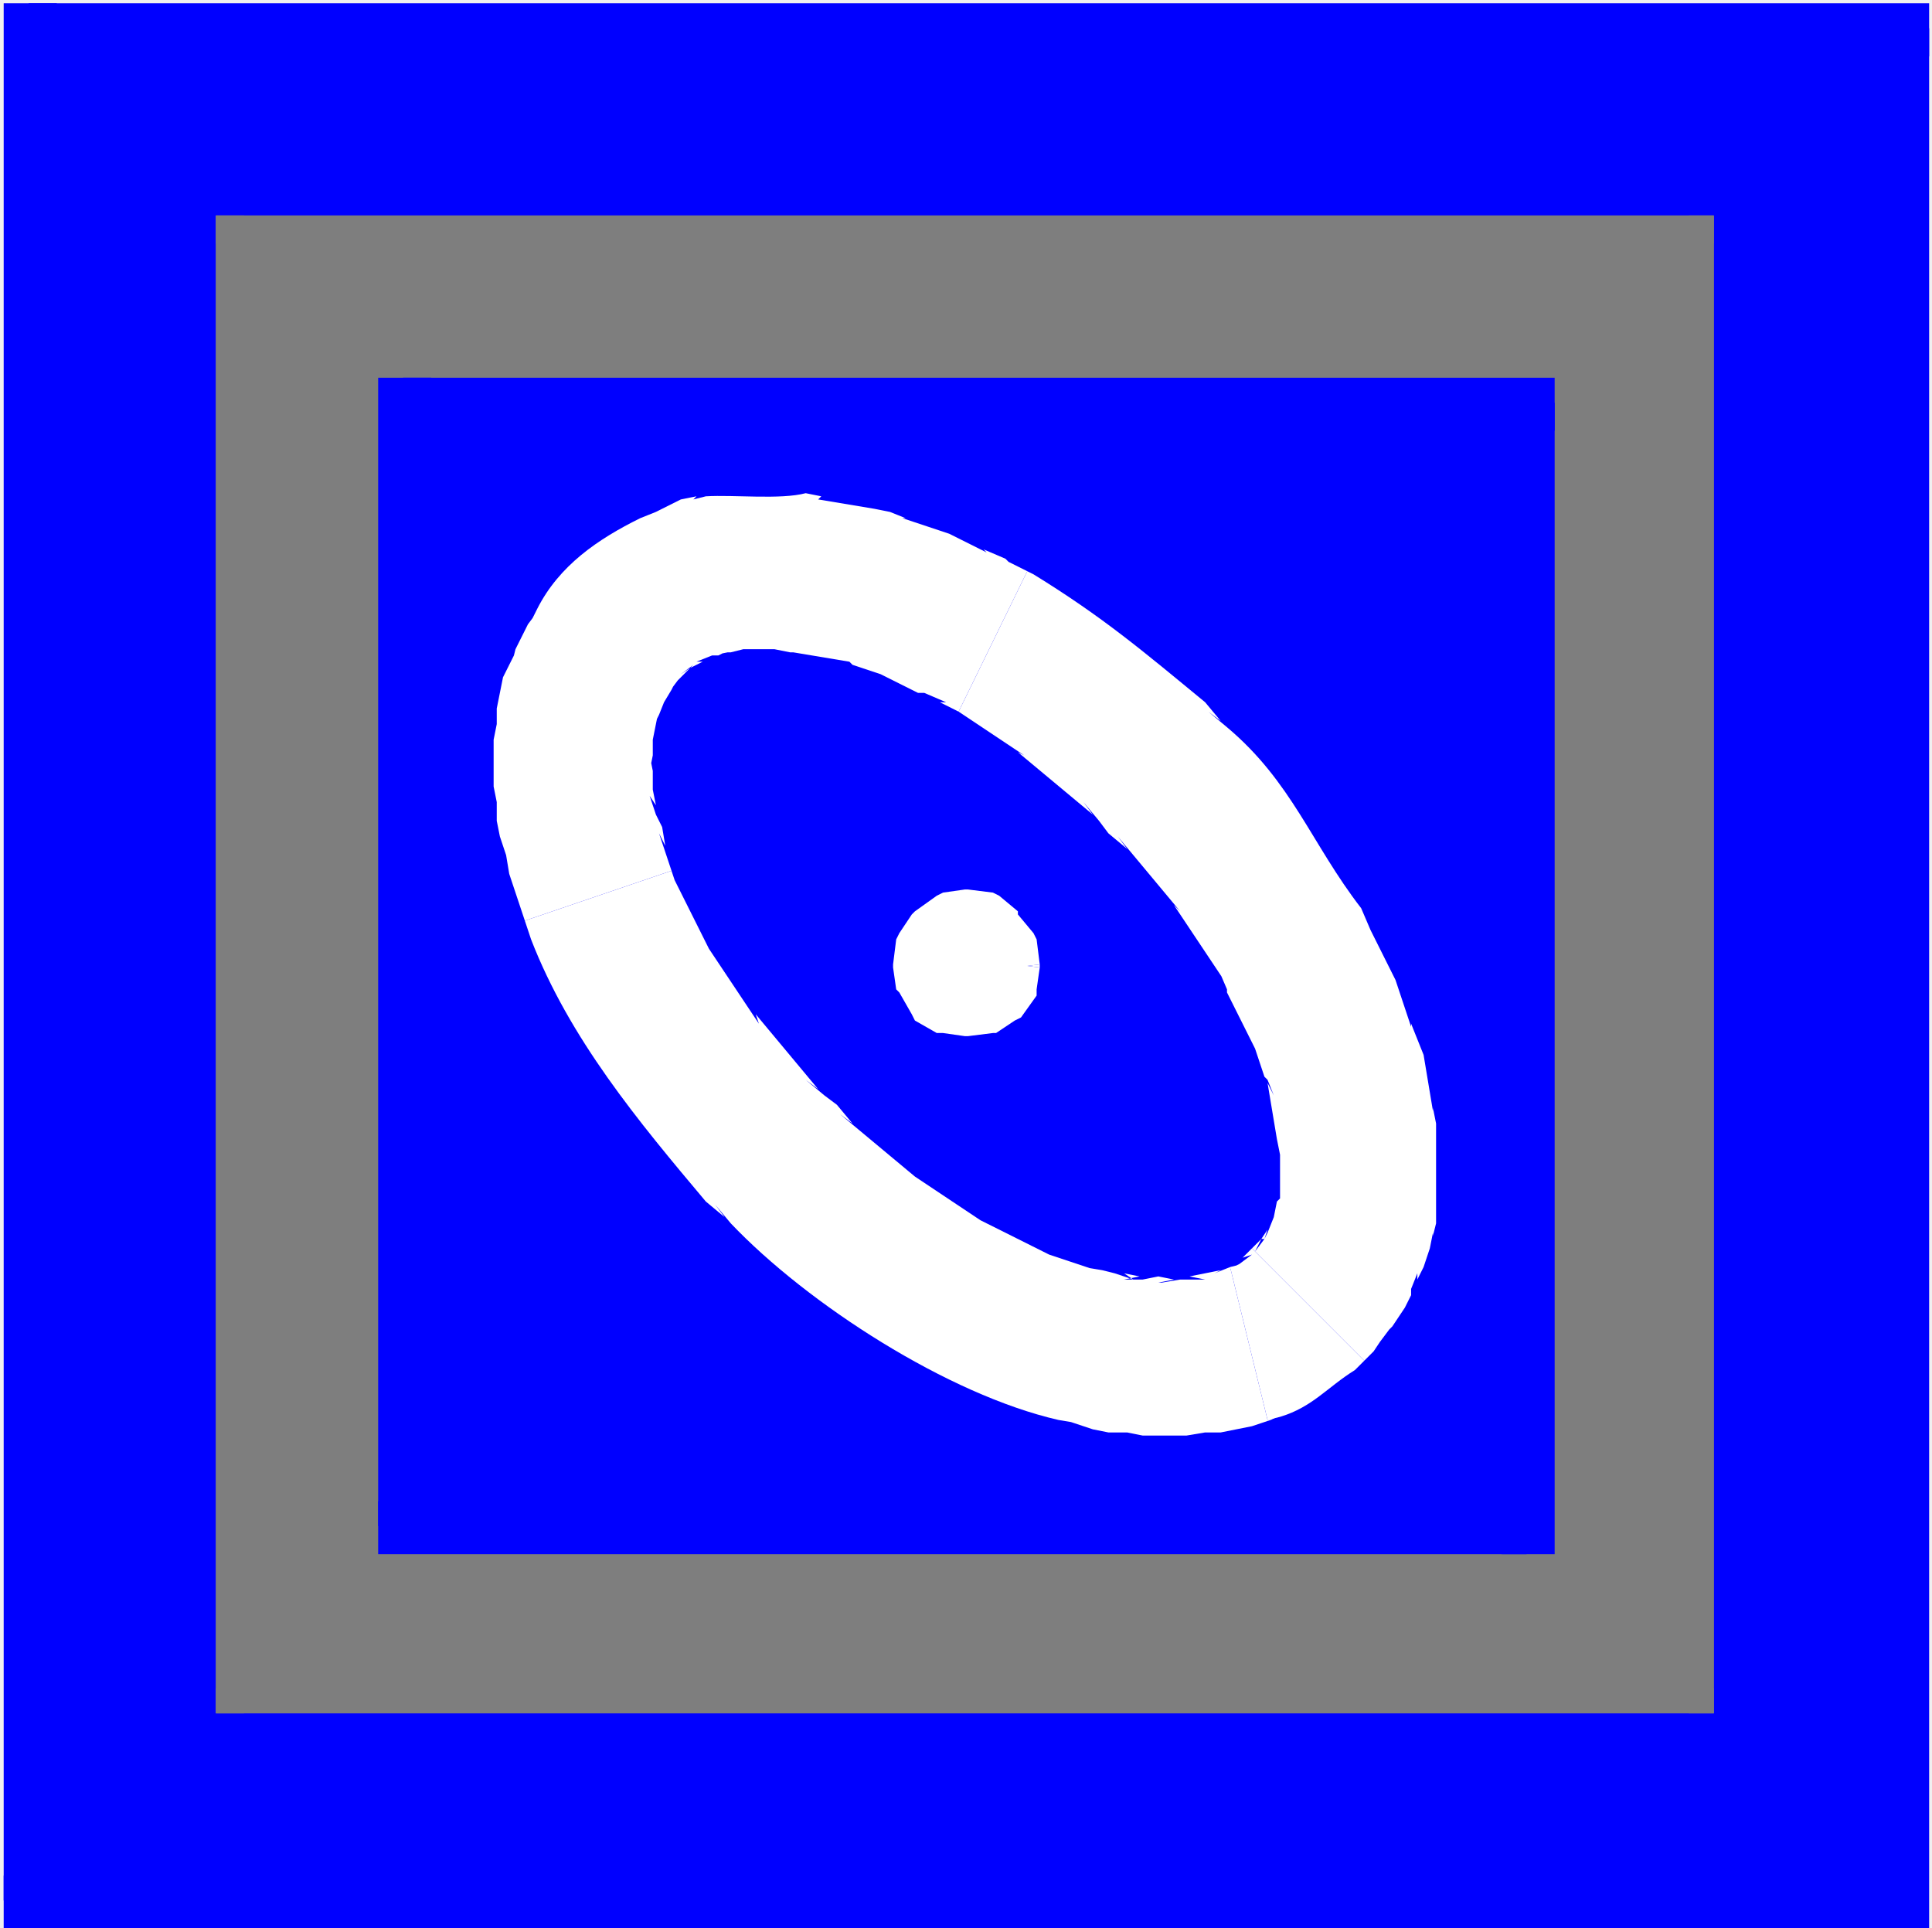
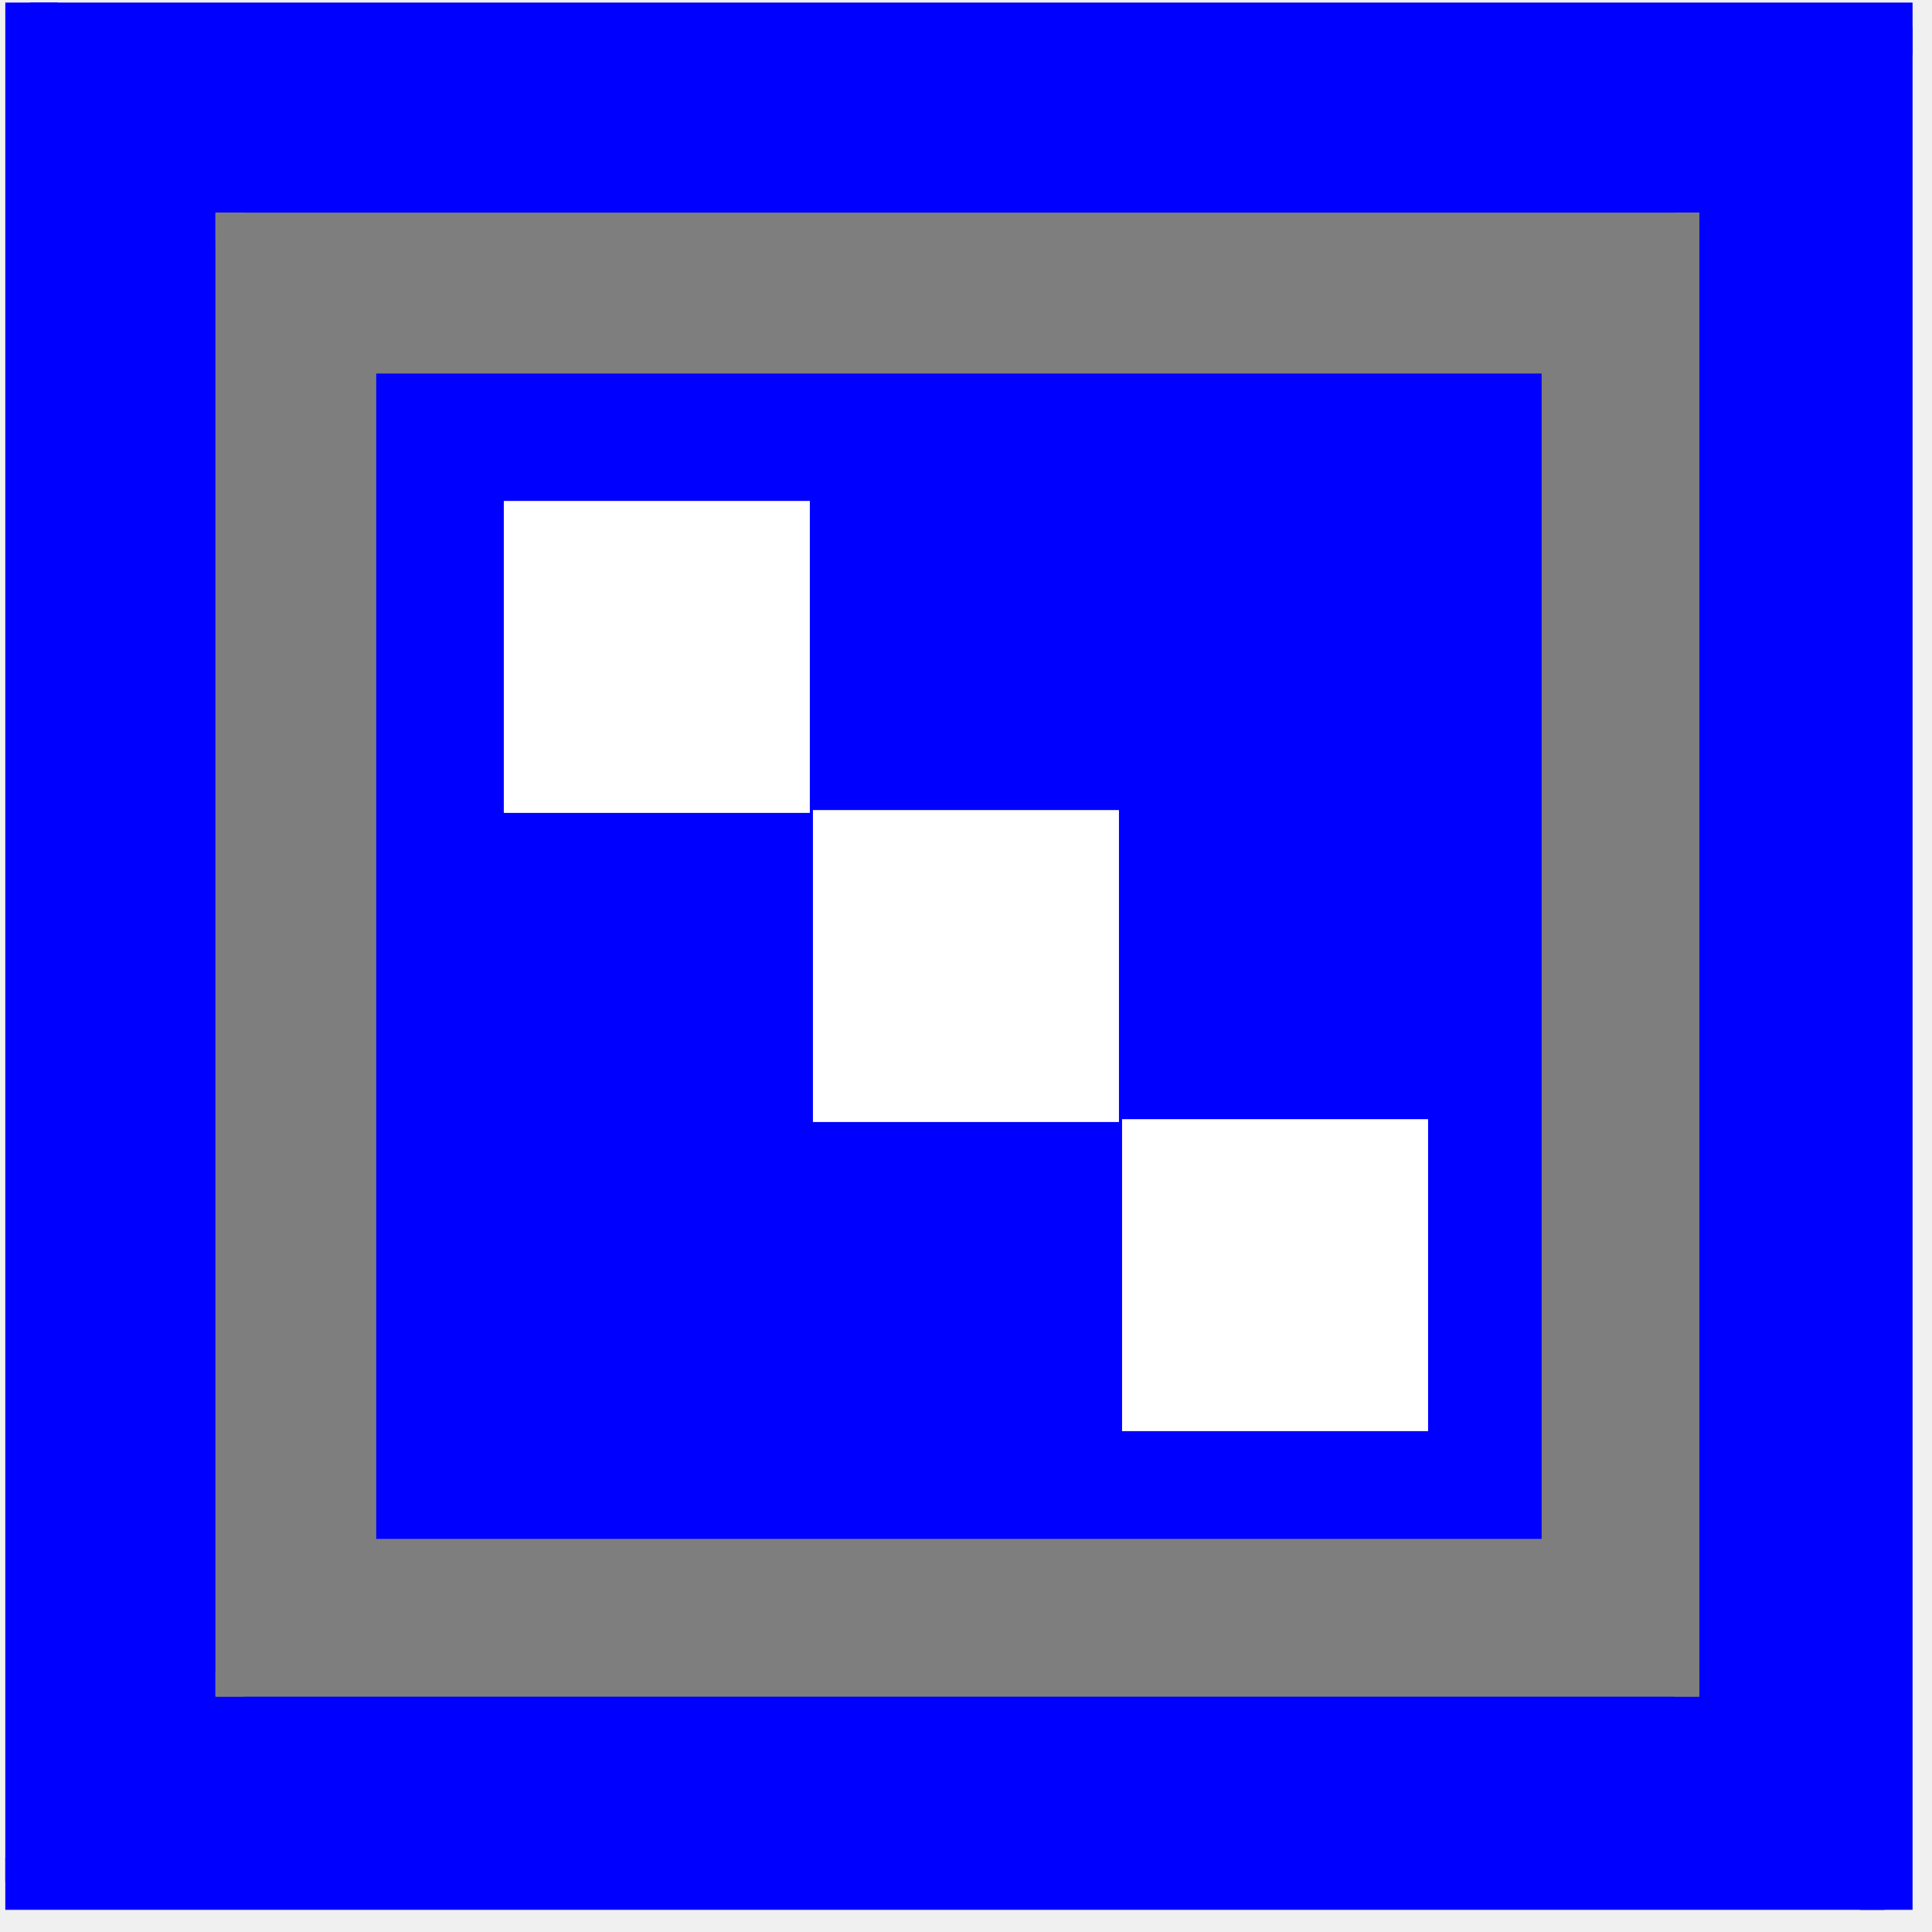
- <svg xmlns="http://www.w3.org/2000/svg" viewBox="0 0 49.528 49.419" height="49.419" width="49.528" xml:space="preserve" id="svg2" version="1.1">
-   <defs id="defs6">
-     <clipPath id="clipPath14" clipPathUnits="userSpaceOnUse">
-       <path id="path12" d="M 0,0 H 612 V 792 H 0 Z" />
-     </clipPath>
-     <clipPath id="clipPath100" clipPathUnits="userSpaceOnUse">
-       <path style="clip-rule:evenodd" id="path98" d="M 69.96,684 H 108 V 646.02 H 69.96 Z" />
-     </clipPath>
-     <clipPath id="clipPath108" clipPathUnits="userSpaceOnUse">
-       <path id="path106" d="M 0,792.03 H 612 V 0.03 H 0 Z" />
-     </clipPath>
-     <clipPath id="clipPath130" clipPathUnits="userSpaceOnUse">
-       <path style="clip-rule:evenodd" id="path128" d="m 504,684 h 38.04 V 646.02 H 504 Z" />
-     </clipPath>
-     <clipPath id="clipPath138" clipPathUnits="userSpaceOnUse">
-       <path id="path136" d="M 0,792.03 H 612 V 0.03 H 0 Z" />
-     </clipPath>
-     <clipPath id="clipPath156" clipPathUnits="userSpaceOnUse">
-       <path style="clip-rule:evenodd" id="path154" d="m 508.56,679.44 h 28.8 v -28.8 h -28.8 z" />
-     </clipPath>
-     <clipPath id="clipPath164" clipPathUnits="userSpaceOnUse">
-       <path style="clip-rule:evenodd" id="path162" d="m 504,684 h 38.04 V 646.02 H 504 Z" />
-     </clipPath>
-     <clipPath id="clipPath172" clipPathUnits="userSpaceOnUse">
-       <path id="path170" d="M 0,792.03 H 612 V 0.03 H 0 Z" />
-     </clipPath>
-     <clipPath id="clipPath190" clipPathUnits="userSpaceOnUse">
-       <path style="clip-rule:evenodd" id="path188" d="m 504,684 h 38.04 V 646.02 H 504 Z" />
-     </clipPath>
-     <clipPath id="clipPath198" clipPathUnits="userSpaceOnUse">
-       <path id="path196" d="M 0,792.03 H 612 V 0.03 H 0 Z" />
-     </clipPath>
-     <clipPath id="clipPath312" clipPathUnits="userSpaceOnUse">
-       <path style="clip-rule:evenodd" id="path310" d="M 69.96,473.94 H 108 V 435.96 H 69.96 Z" />
-     </clipPath>
-     <clipPath id="clipPath320" clipPathUnits="userSpaceOnUse">
-       <path id="path318" d="M 0,792.03 H 612 V 0.03 H 0 Z" />
-     </clipPath>
-     <clipPath id="clipPath342" clipPathUnits="userSpaceOnUse">
-       <path style="clip-rule:evenodd" id="path340" d="m 504,473.94 h 38.04 V 435.96 H 504 Z" />
-     </clipPath>
-     <clipPath id="clipPath350" clipPathUnits="userSpaceOnUse">
-       <path id="path348" d="M 0,792.03 H 612 V 0.03 H 0 Z" />
-     </clipPath>
-     <clipPath id="clipPath368" clipPathUnits="userSpaceOnUse">
-       <path style="clip-rule:evenodd" id="path366" d="m 508.56,469.38 h 28.8 v -28.8 h -28.8 z" />
-     </clipPath>
-     <clipPath id="clipPath376" clipPathUnits="userSpaceOnUse">
-       <path style="clip-rule:evenodd" id="path374" d="m 504,473.94 h 38.04 V 435.96 H 504 Z" />
-     </clipPath>
-     <clipPath id="clipPath384" clipPathUnits="userSpaceOnUse">
-       <path id="path382" d="M 0,792.03 H 612 V 0.03 H 0 Z" />
-     </clipPath>
-     <clipPath id="clipPath402" clipPathUnits="userSpaceOnUse">
-       <path style="clip-rule:evenodd" id="path400" d="m 504,473.94 h 38.04 V 435.96 H 504 Z" />
-     </clipPath>
-     <clipPath id="clipPath410" clipPathUnits="userSpaceOnUse">
-       <path id="path408" d="M 0,792.03 H 612 V 0.03 H 0 Z" />
-     </clipPath>
-   </defs>
-   <g clip-path="url(#clipPath14)" transform="matrix(1.333333,0,0,-1.333333,-672.5453,631.364)" id="g10">
-     <path id="path16" style="fill:#ffffff;fill-opacity:1;fill-rule:nonzero;stroke:none" d="m 72,711 h 468 v 9 H 72 Z" />
-     <path id="path18" style="fill:#ffffff;fill-opacity:1;fill-rule:nonzero;stroke:none" d="m 72,126 h 468 v 9 H 72 Z" />
-     <text id="text22" style="font-style:italic;font-variant:normal;font-weight:bold;font-stretch:normal;font-size:9px;font-family:'NewCenturySchlbk LT';-inkscape-font-specification:NewCenturySchlbkLT-BoldItalic;writing-mode:lr-tb;fill:#0000ff;fill-opacity:1;fill-rule:nonzero;stroke:none" transform="matrix(1,0,0,-1,301.74,129.0001)">
-       <tspan id="tspan20" y="0" x="0 3.48">iv</tspan>
-     </text>
-     <text id="text26" style="font-variant:normal;font-weight:bold;font-stretch:normal;font-size:15.96px;font-family:'Times LT Std';-inkscape-font-specification:TimesLTStd-Bold;writing-mode:lr-tb;fill:#0000ff;fill-opacity:1;fill-rule:nonzero;stroke:none" transform="matrix(1,0,0,-1,203.34,673.32)">
-       <tspan id="tspan24" y="0" x="0 8.888 17.776 26.664 33.765 40.866 48.86 53.311 59.534 66.635 75.523 79.543 91.974 99.075 107.963 116.851 121.302 129.297 138.185 142.205 152.865 159.965 167.96 175.06 183.949 188.4 197.288">Supervised Hebbian Learning</tspan>
-     </text>
-     <text id="text54" style="font-variant:normal;font-weight:normal;font-stretch:normal;font-size:9.96px;font-family:'Helvetica LT';-inkscape-font-specification:HelveticaLT;writing-mode:lr-tb;fill:#000000;fill-opacity:1;fill-rule:nonzero;stroke:none" transform="matrix(1,0,0,-1,171,648.36)">
-       <tspan id="tspan28" y="0" x="0 7.757 13.303 15.522 21.067 26.055 28.832 31.051 36.091 41.637 46.625 253.805 259.35 262.675">Objectives 7-1</tspan>
-       <tspan id="tspan30" y="12.002" x="0 6.113 11.633 17.199 22.765 26.064 31.072 33.892 39.412 44.991 50.511 53.331 60.002 65.01 70.576 78.9 84.42 86.64 92.206 97.214 253.814 259.379 262.679">Theory and Examples 7-2</tspan>
-       <tspan id="tspan32" y="24.004" x="36.005 41.578 43.738 49.311 54.884 60.403 63.755 66.515 73.193 78.208 83.223 88.743 93.757 96.003 101.523 104.343 109.863 113.222 253.801 259.373 262.673">Linear Associator 7-3</tspan>
-       <tspan id="tspan34" y="36.005" x="36.005 42.124 47.644 53.214 55.974 63.198 68.769 74.339 79.859 82.679 89.903 95.474 97.718 103.237 253.841 259.411 262.711">The Hebb Rule 7-4</tspan>
-       <tspan id="tspan36" y="48.007" x="72.011 78.681 84.246 87.545 90.305 95.87 99.214 107.493 113.058 118.623 123.629 129.149 131.969 138.639 144.159 149.724 151.962 156.969 161.975 164.214 169.22 253.821 259.385 262.685">Performance Analysis 7-5</tspan>
-       <tspan id="tspan38" y="60.009" x="36.005 42.675 47.681 53.244 58.808 64.328 69.891 72.128 77.648 82.688 88.208 91.568 96.574 102.138 104.898 112.115 117.678 119.915 125.435 253.831 259.394 262.694">Pseudoinverse Rule 7-7</tspan>
-       <tspan id="tspan40" y="72.011" x="36.005 42.68 48.248 53.768 56.01 58.252 63.263 68.832 71.591 73.833 79.402 84.971 253.87 259.439 262.739 268.307">Application 7-10</tspan>
-       <tspan id="tspan42" y="84.013" x="36.005 42.684 48.256 51.556 53.776 59.349 62.109 64.355 69.927 75.447 80.487 83.247 88.767 91.586 94.346 101.572 107.145 112.717 118.237 120.483 126.056 131.576 134.395 139.915 145.488 151.06 154.36 159.933 162.179 167.699 173.278 253.86 259.433 262.733 268.305">Variations of Hebbian Learning 7-12</tspan>
-       <tspan id="tspan44" y="96.014" x="0.01 6.669 12.223 20.536 28.848 34.402 37.734 42.774 45.534 51.088 53.873 56.633 63.84 69.393 74.389 79.943 82.17 84.955 89.951 253.811 259.364 264.918 268.251">Summary of Results 17-4</tspan>
-       <tspan id="tspan46" y="108.016" x="0.01 6.689 12.263 14.51 19.526 25.045 30.625 33.385 40.064 43.364 48.937 54.457 56.704 62.278 70.61 75.626 253.89 259.464 262.764 268.337">Solved Problems 7-16</tspan>
-       <tspan id="tspan48" y="120.018" x="0.01 6.685 12.255 14.498 16.741 22.261 27.83 33.35 38.92 253.84 259.409 262.709 268.279">Epilogue 7-29</tspan>
-       <tspan id="tspan50" y="132.02" x="0.01 6.133 11.653 15.008 17.768 23.343 28.863 32.218 34.978 42.206 47.782 53.358 58.878 61.127 66.702 72.222 253.841 259.416 262.716 268.292">Further Reading 7-30</tspan>
-       <tspan id="tspan52" y="144.022" x="0.01 6.68 11.687 17.252 20.551 25.558 27.796 32.803 38.368 43.375 253.855 259.419 262.719 268.284">Exercises 7-31</tspan>
-     </text>
-     <text id="text58" style="font-variant:normal;font-weight:bold;font-stretch:normal;font-size:15.96px;font-family:'Times LT Std';-inkscape-font-specification:TimesLTStd-Bold;writing-mode:lr-tb;fill:#0000ff;fill-opacity:1;fill-rule:nonzero;stroke:none" transform="matrix(1,0,0,-1,156.78,450.36)">
-       <tspan id="tspan56" y="0" x="0 9.772 16.879 23.986 29.322 37.322 44.429 57.745 65.746 74.64 81.747 88.854 92.844 101.739 110.633 117.74 123.076 131.076 138.183 145.29 151.519 155.509 163.51 172.405 181.299 185.289 197.727 206.621 211.957 216.414 229.73 238.624 251.94 255.93 265.702 273.703 278.16 287.055 292.39">Performance Surfaces and Optimum Points</tspan>
-     </text>
-     <text id="text92" style="font-variant:normal;font-weight:normal;font-stretch:normal;font-size:9.96px;font-family:'Helvetica LT';-inkscape-font-specification:HelveticaLT;writing-mode:lr-tb;fill:#000000;fill-opacity:1;fill-rule:nonzero;stroke:none" transform="matrix(1,0,0,-1,171,425.34)">
-       <tspan id="tspan60" y="0" x="0 7.757 13.303 15.522 21.067 26.055 28.832 31.051 36.091 41.637 46.625 253.805 259.35 262.675">Objectives 8-1</tspan>
-       <tspan id="tspan62" y="12.002" x="0 6.113 11.633 17.199 22.765 26.064 31.072 33.892 39.412 44.991 50.511 53.331 60.002 65.01 70.576 78.9 84.42 86.64 92.206 97.214 253.814 259.379 262.679">Theory and Examples 8-2</tspan>
-       <tspan id="tspan64" y="24.004" x="36.005 42.123 47.643 52.655 54.898 60.417 63.777 66.537 73.212 78.782 82.081 84.301 89.871 94.883 253.821 259.39 262.69">Taylor Series 8-2</tspan>
-       <tspan id="tspan66" y="36.005" x="72.001 78.655 84.204 89.195 91.975 97.523 100.851 103.671 110.873 116.421 121.412 126.961 253.801 259.349 262.677">Vector Case 8-4</tspan>
-       <tspan id="tspan68" y="48.007" x="36.005 43.205 45.426 48.751 54.298 59.338 62.116 64.336 69.882 75.429 80.976 83.196 85.956 93.156 98.703 102.028 104.248 109.288 114.808 117.586 119.806 124.795 130.342 135.381 253.761 259.308 262.633">Directional Derivatives 8-5</tspan>
-       <tspan id="tspan70" y="60.009" x="36.005 44.339 46.587 52.107 54.327 62.66 68.235 253.815 259.389 262.689">Minima 8-7</tspan>
-       <tspan id="tspan72" y="72.011" x="36.005 43.21 48.762 53.756 59.308 64.302 69.296 74.847 78.178 83.218 85.978 93.183 98.734 104.286 109.838 112.063 114.846 117.071 122.623 128.174 133.168 135.928 138.711 144.263 147.593 150.353 158.116 163.668 166.451 168.676 176.986 182.538 184.763 186.988 189.771 194.765 253.751 259.303 262.633">Necessary Conditions for Optimality 8-9</tspan>
-       <tspan id="tspan74" y="84.013" x="72.011 78.134 80.383 83.683 88.663 91.47 94.769 102.556 105.856 111.431 117.007 120.307 123.067 130.296 135.816 141.391 146.911 149.16 151.967 154.216 159.735 165.311 170.329 253.851 259.426 262.726 268.301">First-Order Conditions 8-10</tspan>
-       <tspan id="tspan76" y="96.014" x="72.011 78.689 84.262 89.276 94.849 100.369 105.948 109.248 117.048 120.348 125.92 131.493 134.793 137.553 144.779 150.298 155.871 161.391 163.637 166.441 168.687 174.206 179.779 184.794 253.851 259.423 262.723 268.296">Second-Order Conditions 8-11</tspan>
-       <tspan id="tspan78" y="108.016" x="36.005 43.745 49.315 54.885 60.404 63.753 69.273 72.074 74.317 79.328 82.088 88.206 93.775 99.295 104.335 107.095 109.315 114.885 120.404 125.416 253.821 259.39 262.69 268.26">Quadratic Functions 8-12</tspan>
-       <tspan id="tspan80" y="120.018" x="72.011 78.684 80.925 86.493 92.012 97.58 102.59 107.6 112.61 115.37 120.949 129.229 132.049 137.569 140.388 143.148 145.908 151.476 157.043 159.803 167.024 172.592 177.602 182.612 184.853 190.42 195.988 253.89 259.458 262.758 268.325">Eigensystem of the Hessian 8-13</tspan>
-       <tspan id="tspan82" y="132.02" x="0.01 6.683 12.251 20.531 28.87 34.438 37.737 42.747 45.507 51.027 53.847 56.607 63.828 69.395 74.405 79.973 82.214 84.974 89.984 253.841 259.408 262.708 268.276">Summary of Results 8-20</tspan>
-       <tspan id="tspan84" y="144.022" x="0.01 6.689 12.263 14.51 19.526 25.045 30.625 33.385 40.064 43.364 48.937 54.457 56.704 62.278 70.61 75.626 253.89 259.464 262.764 268.337">Solved Problems 8-22</tspan>
-       <tspan id="tspan86" y="156.023" x="0.01 6.685 12.255 14.498 16.741 22.261 27.83 33.35 38.92 253.84 259.409 262.709 268.279">Epilogue 8-34</tspan>
-       <tspan id="tspan88" y="168.025" x="0.01 6.133 11.653 15.008 17.768 23.343 28.863 32.218 34.978 42.206 47.782 53.358 58.878 61.127 66.702 72.222 253.841 259.416 262.716 268.292">Further Reading 8-35</tspan>
-       <tspan id="tspan90" y="180.027" x="0.01 6.68 11.687 17.252 20.551 25.558 27.796 32.803 38.368 43.375 253.855 259.419 262.719 268.284">Exercises 8-36</tspan>
-     </text>
-     <g id="g94">
-       <g clip-path="url(#clipPath100)" id="g96">
-         <g id="g102">
-           <g clip-path="url(#clipPath108)" id="g104">
-             <path id="path110" style="fill:#0000ff;fill-opacity:1;fill-rule:nonzero;stroke:none" d="m 70.98,647.04 h 36 v 36 h -36 z" />
-             <path id="path112" style="fill:#0000ff;fill-opacity:1;fill-rule:nonzero;stroke:none" d="m 70.98,682.8 h 36.24 v 0.48 H 70.98 Z" />
-             <path id="path114" style="fill:#0000ff;fill-opacity:1;fill-rule:nonzero;stroke:none" d="m 106.74,646.8 h 0.48 v 36.24 h -0.48 z" />
-             <path id="path116" style="fill:#0000ff;fill-opacity:1;fill-rule:nonzero;stroke:none" d="m 70.74,646.8 h 36.24 v 0.48 H 70.74 Z" />
-             <path id="path118" style="fill:#0000ff;fill-opacity:1;fill-rule:nonzero;stroke:none" d="m 70.74,647.04 h 0.48 v 36.24 h -0.48 z" />
-             <text id="text122" style="font-variant:normal;font-weight:bold;font-stretch:normal;font-size:24px;font-family:'Times LT Std';-inkscape-font-specification:TimesLTStd-Bold;writing-mode:lr-tb;fill:#ffffff;fill-opacity:1;fill-rule:nonzero;stroke:none" transform="matrix(1,0,0,-1,82.2,658.02)">
-               <tspan id="tspan120" y="0" x="0">7</tspan>
-             </text>
+ <svg xmlns="http://www.w3.org/2000/svg" width="100%" height="100%" viewBox="0 0 50 50" version="1.1" xml:space="preserve" style="fill-rule:evenodd;clip-rule:evenodd;stroke-linecap:square;stroke-miterlimit:1.5;">
+   <g id="g10" transform="matrix(1.33333,0,0,-1.33333,-672.581,575.345)">
+     <g id="g112">
+       <g id="g114">
+         <g id="g120">
+           <g id="g122">
+             <rect id="path128" x="505.02" y="394.98" width="36" height="36" style="fill:rgb(0,0,255);fill-rule:nonzero;" />
+             <rect id="path130" x="505.02" y="430.44" width="36.54" height="1.02" style="fill:rgb(0,0,255);fill-rule:nonzero;" />
+             <rect id="path132" x="540.54" y="394.44" width="1.02" height="36.54" style="fill:rgb(0,0,255);fill-rule:nonzero;" />
+             <rect id="path134" x="504.54" y="394.44" width="36.48" height="1.02" style="fill:rgb(0,0,255);fill-rule:nonzero;" />
+             <rect id="path136" x="504.54" y="394.98" width="1.02" height="36.48" style="fill:rgb(0,0,255);fill-rule:nonzero;" />
          </g>
        </g>
      </g>
    </g>
-     <g id="g124">
-       <g clip-path="url(#clipPath130)" id="g126">
-         <g id="g132">
-           <g clip-path="url(#clipPath138)" id="g134">
-             <path id="path140" style="fill:#0000ff;fill-opacity:1;fill-rule:nonzero;stroke:none" d="m 504.96,647.04 h 36 v 36 h -36 z" />
-             <path id="path142" style="fill:#0000ff;fill-opacity:1;fill-rule:nonzero;stroke:none" d="m 504.96,682.5 h 36.54 v 1.02 h -36.54 z" />
-             <path id="path144" style="fill:#0000ff;fill-opacity:1;fill-rule:nonzero;stroke:none" d="m 540.48,646.5 h 1.02 v 36.54 h -1.02 z" />
-             <path id="path146" style="fill:#0000ff;fill-opacity:1;fill-rule:nonzero;stroke:none" d="m 504.48,646.5 h 36.48 v 1.02 h -36.48 z" />
-             <path id="path148" style="fill:#0000ff;fill-opacity:1;fill-rule:nonzero;stroke:none" d="m 504.48,647.04 h 1.02 v 36.48 h -1.02 z" />
-           </g>
-         </g>
-       </g>
-     </g>
-     <g id="g150">
-       <g clip-path="url(#clipPath156)" id="g152">
-         <g id="g158">
-           <g clip-path="url(#clipPath164)" id="g160">
-             <g id="g166">
-               <g clip-path="url(#clipPath172)" id="g168">
-                 <path id="path174" style="fill:#7e7e7e;fill-opacity:1;fill-rule:nonzero;stroke:none" d="m 508.56,650.64 h 28.8 v 28.8 h -28.8 z" />
-                 <path id="path176" style="fill:#7e7e7e;fill-opacity:1;fill-rule:nonzero;stroke:none" d="m 508.56,678.9 h 28.8 v 0.57 h -28.8 z" />
-                 <path id="path178" style="fill:#7e7e7e;fill-opacity:1;fill-rule:nonzero;stroke:none" d="m 536.88,650.61 h 0.48 v 28.83 h -0.48 z" />
-                 <path id="path180" style="fill:#7e7e7e;fill-opacity:1;fill-rule:nonzero;stroke:none" d="m 508.5,650.61 h 28.86 v 0.51 H 508.5 Z" />
-                 <path id="path182" style="fill:#7e7e7e;fill-opacity:1;fill-rule:nonzero;stroke:none" d="m 508.5,650.64 h 0.6 v 28.83 h -0.6 z" />
+     <g id="g138">
+       <g id="g140">
+         <clipPath id="_clip1">
+           <rect x="508.62" y="398.58" width="28.8" height="28.8" />
+         </clipPath>
+         <g clip-path="url(#_clip1)">
+           <g id="g146">
+             <g id="g148">
+               <g id="g154">
+                 <g id="g156">
+                   <rect id="path162" x="508.62" y="398.58" width="28.8" height="28.8" style="fill:rgb(126,126,126);fill-rule:nonzero;" />
+                   <rect id="path164" x="508.62" y="426.84" width="28.8" height="0.57" style="fill:rgb(126,126,126);fill-rule:nonzero;" />
+                   <rect id="path166" x="536.94" y="398.55" width="0.48" height="28.83" style="fill:rgb(126,126,126);fill-rule:nonzero;" />
+                   <rect id="path168" x="508.56" y="398.55" width="28.86" height="0.51" style="fill:rgb(126,126,126);fill-rule:nonzero;" />
+                   <rect id="path170" x="508.56" y="398.58" width="0.6" height="28.83" style="fill:rgb(126,126,126);fill-rule:nonzero;" />
+                 </g>
              </g>
            </g>
          </g>
        </g>
      </g>
    </g>
-     <g id="g184">
-       <g clip-path="url(#clipPath190)" id="g186">
-         <g id="g192">
-           <g clip-path="url(#clipPath198)" id="g194">
-             <path id="path200" style="fill:#0000ff;fill-opacity:1;fill-rule:nonzero;stroke:none" d="m 512.16,654.24 h 21.6 v 21.6 h -21.6 z" />
-             <path id="path202" style="fill:#0000ff;fill-opacity:1;fill-rule:nonzero;stroke:none" d="m 512.16,675.3 h 22.14 v 1.02 h -22.14 z" />
-             <path id="path204" style="fill:#0000ff;fill-opacity:1;fill-rule:nonzero;stroke:none" d="m 533.28,653.7 h 1.02 v 22.14 h -1.02 z" />
-             <path id="path206" style="fill:#0000ff;fill-opacity:1;fill-rule:nonzero;stroke:none" d="m 511.68,653.7 h 22.08 v 1.02 h -22.08 z" />
-             <path id="path208" style="fill:#0000ff;fill-opacity:1;fill-rule:nonzero;stroke:none" d="m 511.68,654.24 h 1.02 v 22.08 h -1.02 z" />
-             <path id="path210" style="fill:#ffffff;fill-opacity:1;fill-rule:nonzero;stroke:none" d="m 513.72,663.9 h 0.96 v 1.98 h -0.96 z" />
-             <path id="path212" style="fill:#ffffff;fill-opacity:1;fill-rule:nonzero;stroke:none" d="m 514.68,663.9 h 3.18 v 1.98 h -3.18 z" />
-             <g transform="translate(516.9,664.92)" id="g214">
-               <path id="path216" style="fill:#ffffff;fill-opacity:1;fill-rule:evenodd;stroke:none" d="M 0,0 0.06,0.72 C 0.506,2.155 1.791,2.946 3.18,3.3 L 4.02,3.36 V 0 H 0" />
-             </g>
-             <path id="path218" style="fill:#ffffff;fill-opacity:1;fill-rule:nonzero;stroke:none" d="m 515.94,663.96 h 1.98 v 0.96 h -1.98 z" />
-             <g transform="translate(515.94,664.92)" id="g220">
-               <path id="path222" style="fill:#ffffff;fill-opacity:1;fill-rule:nonzero;stroke:none" d="M 0,0 V 0.48 L 0.06,0.84 0.12,1.08 0.24,1.38 0.36,1.68 0.42,1.8 0.6,2.1 1.02,2.52 0.84,2.34 1.02,2.64 1.26,2.94 1.56,3.18 1.8,3.36 1.98,3.48 2.34,3.66 2.28,3.6 2.58,3.78 3.84,4.2 4.14,4.26 V 2.28 L 4.44,2.34 3.36,1.98 3.6,2.1 3.3,1.92 3.24,1.86 2.88,1.68 3,1.8 2.76,1.62 H 2.82 L 2.52,1.38 2.7,1.62 2.52,1.32 2.4,1.14 2.16,0.9 2.28,1.08 2.1,0.78 2.22,0.96 2.1,0.66 1.98,0.36 2.04,0.54 1.98,0.18 V 0.36 0" />
-             </g>
-             <g transform="translate(520.08,669.18)" id="g224">
-               <path id="path226" style="fill:#ffffff;fill-opacity:1;fill-rule:nonzero;stroke:none" d="M 0,0 H 0.42 0.3 L 0.6,-1.98 H 0" />
-             </g>
-             <g transform="translate(520.8,669.24)" id="g228">
-               <path id="path230" style="fill:#ffffff;fill-opacity:1;fill-rule:nonzero;stroke:none" d="M 0,0 0.96,0.12 1.26,-1.86 0.3,-1.98" />
-             </g>
-             <g transform="translate(520.38,669.18)" id="g232">
-               <path id="path234" style="fill:#ffffff;fill-opacity:1;fill-rule:nonzero;stroke:none" d="m 0,0 0.3,-1.98 0.42,0.06 -0.3,1.98" />
-             </g>
-             <path id="path236" style="fill:#ffffff;fill-opacity:1;fill-rule:nonzero;stroke:none" d="m 519.96,667.86 h 1.98 v 0.96 h -1.98 z" />
-             <path id="path238" style="fill:#ffffff;fill-opacity:1;fill-rule:nonzero;stroke:none" d="m 519.96,660.9 h 1.98 v 6.96 h -1.98 z" />
-             <g transform="translate(520.92,661.62)" id="g240">
-               <path id="path242" style="fill:#ffffff;fill-opacity:1;fill-rule:evenodd;stroke:none" d="M 0,0 -0.84,0.06 C -2.229,0.414 -3.514,1.206 -3.96,2.64 L -4.02,3.3 H 0 V 0" />
-             </g>
-             <g transform="translate(520.8,660.6)" id="g244">
-               <path id="path246" style="fill:#ffffff;fill-opacity:1;fill-rule:nonzero;stroke:none" d="M 0,0 0.96,-0.12 1.26,1.86 0.3,1.98" />
-             </g>
-             <g transform="translate(520.8,660.6)" id="g248">
-               <path id="path250" style="fill:#ffffff;fill-opacity:1;fill-rule:nonzero;stroke:none" d="M 0,0 -0.42,0.06 H -0.3 -0.72 L -1.02,0.12 -2.1,0.48 -2.28,0.6 -2.58,0.78 -2.52,0.72 -2.88,0.9 -3.06,1.02 -3.3,1.2 -3.6,1.44 -3.84,1.68 -4.02,1.98 -3.84,1.8 -4.08,2.04 C -4.463,2.326 -4.534,2.88 -4.74,3.3 l -0.06,0.18 1.98,0.3 -0.06,0.24 0.12,-0.3 0.12,-0.3 -0.12,0.12 0.18,-0.3 L -2.7,3.42 -2.46,3.18 -2.34,3 -2.16,2.7 -2.34,3 -2.04,2.76 H -2.1 l 0.24,-0.18 -0.12,0.12 0.36,-0.18 0.06,-0.06 0.3,-0.18 -0.24,0.06 1.08,-0.36 -0.3,0.06 h 0.6 L 0.3,1.98" />
-             </g>
-             <g transform="translate(516,664.08)" id="g252">
-               <path id="path254" style="fill:#ffffff;fill-opacity:1;fill-rule:nonzero;stroke:none" d="M 0,0 -0.06,0.36 V 0.54 H 1.92 V 0.66 L 1.98,0.3" />
-             </g>
-             <path id="path256" style="fill:#ffffff;fill-opacity:1;fill-rule:nonzero;stroke:none" d="m 515.94,664.62 h 1.98 v 1.26 h -1.98 z" />
-             <path id="path258" style="fill:#ffffff;fill-opacity:1;fill-rule:nonzero;stroke:none" d="m 531.24,663.9 h 0.96 v 1.98 h -0.96 z" />
-             <path id="path260" style="fill:#ffffff;fill-opacity:1;fill-rule:nonzero;stroke:none" d="m 528,663.9 h 3.24 v 1.98 H 528 Z" />
-             <g transform="translate(524.94,668.28)" id="g262">
-               <path id="path264" style="fill:#ffffff;fill-opacity:1;fill-rule:evenodd;stroke:none" d="M 0,0 0.84,-0.06 C 2.483,-0.582 3.331,-0.911 3.96,-2.64 L 4.02,-3.36 H 0 V 0" />
-             </g>
-             <g transform="translate(525.12,669.24)" id="g266">
-               <path id="path268" style="fill:#ffffff;fill-opacity:1;fill-rule:nonzero;stroke:none" d="m 0,0 -0.96,0.12 -0.3,-1.98 0.96,-0.12" />
-             </g>
-             <g transform="translate(525.12,669.24)" id="g270">
-               <path id="path272" style="fill:#ffffff;fill-opacity:1;fill-rule:nonzero;stroke:none" d="M 0,0 0.42,-0.06 H 0.24 0.66 C 2.74,-0.486 3.919,-1.24 4.74,-3.24 L 4.8,-3.48 2.82,-3.78 2.88,-3.96 2.76,-3.66 2.64,-3.36 2.7,-3.54 2.52,-3.24 2.58,-3.3 2.4,-3.06 v -0.06 l -0.24,0.3 0.12,-0.06 -0.24,0.24 0.18,-0.12 -0.6,0.36 0.06,-0.06 -0.36,0.18 0.12,-0.06 -1.08,0.36 0.3,-0.06 H 0.12 l -0.42,0.06" />
-             </g>
-             <g transform="translate(529.92,665.76)" id="g274">
-               <path id="path276" style="fill:#ffffff;fill-opacity:1;fill-rule:nonzero;stroke:none" d="M 0,0 0.06,-0.36 V -0.48 H -1.92 V -0.66 L -1.98,-0.3" />
-             </g>
-             <path id="path278" style="fill:#ffffff;fill-opacity:1;fill-rule:nonzero;stroke:none" d="m 528,663.96 h 1.98 v 1.32 H 528 Z" />
-             <path id="path280" style="fill:#ffffff;fill-opacity:1;fill-rule:nonzero;stroke:none" d="m 523.98,667.86 h 1.98 v 0.96 h -1.98 z" />
-             <path id="path282" style="fill:#ffffff;fill-opacity:1;fill-rule:nonzero;stroke:none" d="m 523.98,660.9 h 1.98 v 6.96 h -1.98 z" />
-             <g transform="translate(528.96,664.92)" id="g284">
-               <path id="path286" style="fill:#ffffff;fill-opacity:1;fill-rule:evenodd;stroke:none" d="M 0,0 -0.06,-0.66 C -0.689,-2.389 -1.537,-2.718 -3.18,-3.24 L -4.02,-3.3 V 0 H 0" />
-             </g>
-             <path id="path288" style="fill:#ffffff;fill-opacity:1;fill-rule:nonzero;stroke:none" d="m 528,664.92 h 1.98 v 0.96 H 528 Z" />
-             <g transform="translate(529.98,664.92)" id="g290">
-               <path id="path292" style="fill:#ffffff;fill-opacity:1;fill-rule:nonzero;stroke:none" d="m 0,0 v -0.3 c -0.245,-2.134 -1.882,-3.424 -3.9,-3.9 l -0.3,-0.06 v 1.98 l -0.3,-0.06 1.08,0.36 h -0.12 l 0.36,0.18 -0.06,-0.06 0.6,0.36 -0.18,-0.18 0.24,0.24 -0.12,-0.06 0.24,0.3 0.18,0.24 -0.06,-0.12 0.18,0.3 -0.06,-0.12 0.12,0.3 0.12,0.3 -0.06,-0.24 0.06,0.36 V -0.3 0" />
-             </g>
-             <g transform="translate(525.78,660.66)" id="g294">
-               <path id="path296" style="fill:#ffffff;fill-opacity:1;fill-rule:nonzero;stroke:none" d="m 0,0 h -0.42 0.18 l -0.3,1.98 H 0" />
-             </g>
-             <g transform="translate(525.12,660.6)" id="g298">
-               <path id="path300" style="fill:#ffffff;fill-opacity:1;fill-rule:nonzero;stroke:none" d="m 0,0 -0.96,-0.12 -0.3,1.98 0.96,0.12" />
-             </g>
-             <g transform="translate(525.54,660.66)" id="g302">
-               <path id="path304" style="fill:#ffffff;fill-opacity:1;fill-rule:nonzero;stroke:none" d="m 0,0 -0.3,1.98 -0.42,-0.06 0.3,-1.98" />
-             </g>
-           </g>
-         </g>
-       </g>
+     <g transform="matrix(0.675224,0,0,-0.807857,517.479,433.55)">
+       <rect x="-8.5" y="11.5" width="33.5" height="28" style="fill:rgb(0,0,255);" />
    </g>
-     <g id="g306">
-       <g clip-path="url(#clipPath312)" id="g308">
-         <g id="g314">
-           <g clip-path="url(#clipPath320)" id="g316">
-             <path id="path322" style="fill:#0000ff;fill-opacity:1;fill-rule:nonzero;stroke:none" d="m 70.98,436.98 h 36 v 36 h -36 z" />
-             <path id="path324" style="fill:#0000ff;fill-opacity:1;fill-rule:nonzero;stroke:none" d="m 70.98,472.74 h 36.24 v 0.48 H 70.98 Z" />
-             <path id="path326" style="fill:#0000ff;fill-opacity:1;fill-rule:nonzero;stroke:none" d="m 106.74,436.74 h 0.48 v 36.24 h -0.48 z" />
-             <path id="path328" style="fill:#0000ff;fill-opacity:1;fill-rule:nonzero;stroke:none" d="m 70.74,436.74 h 36.24 v 0.48 H 70.74 Z" />
-             <path id="path330" style="fill:#0000ff;fill-opacity:1;fill-rule:nonzero;stroke:none" d="m 70.74,436.98 h 0.48 v 36.24 h -0.48 z" />
-             <text id="text334" style="font-variant:normal;font-weight:bold;font-stretch:normal;font-size:24px;font-family:'Times LT Std';-inkscape-font-specification:TimesLTStd-Bold;writing-mode:lr-tb;fill:#ffffff;fill-opacity:1;fill-rule:nonzero;stroke:none" transform="matrix(1,0,0,-1,82.2,447.96)">
-               <tspan id="tspan332" y="0" x="0">8</tspan>
-             </text>
-           </g>
-         </g>
-       </g>
+     <g transform="matrix(1.5,0,0,-1.75,490.561,450.259)">
+       <rect x="16" y="16.5" width="3.5" height="3" style="fill:white;stroke:white;stroke-width:0.46px;" />
    </g>
-     <g id="g336">
-       <g clip-path="url(#clipPath342)" id="g338">
-         <g id="g344">
-           <g clip-path="url(#clipPath350)" id="g346">
-             <path id="path352" style="fill:#0000ff;fill-opacity:1;fill-rule:nonzero;stroke:none" d="m 504.96,436.98 h 36 v 36 h -36 z" />
-             <path id="path354" style="fill:#0000ff;fill-opacity:1;fill-rule:nonzero;stroke:none" d="m 504.96,472.44 h 36.54 v 1.02 h -36.54 z" />
-             <path id="path356" style="fill:#0000ff;fill-opacity:1;fill-rule:nonzero;stroke:none" d="m 540.48,436.44 h 1.02 v 36.54 h -1.02 z" />
-             <path id="path358" style="fill:#0000ff;fill-opacity:1;fill-rule:nonzero;stroke:none" d="m 504.48,436.44 h 36.48 v 1.02 h -36.48 z" />
-             <path id="path360" style="fill:#0000ff;fill-opacity:1;fill-rule:nonzero;stroke:none" d="m 504.48,436.98 h 1.02 v 36.48 h -1.02 z" />
-           </g>
-         </g>
-       </g>
+     <g transform="matrix(1.5,0,0,-1.75,496.561,444.259)">
+       <rect x="16" y="16.5" width="3.5" height="3" style="fill:white;stroke:white;stroke-width:0.46px;" />
    </g>
-     <g id="g362">
-       <g clip-path="url(#clipPath368)" id="g364">
-         <g id="g370">
-           <g clip-path="url(#clipPath376)" id="g372">
-             <g id="g378">
-               <g clip-path="url(#clipPath384)" id="g380">
-                 <path id="path386" style="fill:#7e7e7e;fill-opacity:1;fill-rule:nonzero;stroke:none" d="m 508.56,440.58 h 28.8 v 28.8 h -28.8 z" />
-                 <path id="path388" style="fill:#7e7e7e;fill-opacity:1;fill-rule:nonzero;stroke:none" d="m 508.56,468.84 h 28.8 v 0.57 h -28.8 z" />
-                 <path id="path390" style="fill:#7e7e7e;fill-opacity:1;fill-rule:nonzero;stroke:none" d="m 536.88,440.55 h 0.48 v 28.83 h -0.48 z" />
-                 <path id="path392" style="fill:#7e7e7e;fill-opacity:1;fill-rule:nonzero;stroke:none" d="m 508.5,440.55 h 28.86 v 0.51 H 508.5 Z" />
-                 <path id="path394" style="fill:#7e7e7e;fill-opacity:1;fill-rule:nonzero;stroke:none" d="m 508.5,440.58 h 0.6 v 28.83 h -0.6 z" />
-               </g>
-             </g>
-           </g>
-         </g>
-       </g>
-     </g>
-     <g id="g396">
-       <g clip-path="url(#clipPath402)" id="g398">
-         <g id="g404">
-           <g clip-path="url(#clipPath410)" id="g406">
-             <path id="path412" style="fill:#0000ff;fill-opacity:1;fill-rule:nonzero;stroke:none" d="m 512.16,444.18 h 21.6 v 21.6 h -21.6 z" />
-             <path id="path414" style="fill:#0000ff;fill-opacity:1;fill-rule:nonzero;stroke:none" d="m 512.16,465.24 h 22.14 v 1.02 h -22.14 z" />
-             <path id="path416" style="fill:#0000ff;fill-opacity:1;fill-rule:nonzero;stroke:none" d="m 533.28,443.64 h 1.02 v 22.14 h -1.02 z" />
-             <path id="path418" style="fill:#0000ff;fill-opacity:1;fill-rule:nonzero;stroke:none" d="m 511.68,443.64 h 22.08 v 1.02 h -22.08 z" />
-             <path id="path420" style="fill:#0000ff;fill-opacity:1;fill-rule:nonzero;stroke:none" d="m 511.68,444.18 h 1.02 v 22.08 h -1.02 z" />
-             <g transform="translate(528.48,449.52)" id="g422">
-               <path id="path424" style="fill:#ffffff;fill-opacity:1;fill-rule:nonzero;stroke:none" d="M 0,0 0.18,0.18 0.06,-0.06 0.24,0.18 H 0.18 L 0.3,0.36 0.24,0.18 0.36,0.42 0.3,0.3 0.42,0.6 0.6,0.96 0.42,0.6 0.48,0.9 0.54,0.96 0.6,1.2 0.54,0.78 V 2.04 1.8 L 0.48,2.1 0.42,2.46 0.36,2.82 0.3,3.18 0.42,2.94 0.3,3.24 0.24,3.3 0,4.02 0.06,3.84 -0.12,4.2 -0.3,4.56 -0.48,4.92 V 4.98 L -0.66,5.4 -0.54,5.16 -1.5,6.6 l 0.12,-0.12 -1.2,1.44 0.18,-0.24 -0.36,0.3 -0.18,0.24 -0.3,0.36 0.18,-0.24 -1.44,1.2 0.12,-0.06 -1.44,0.96 0.18,-0.12 1.32,2.7 0.12,-0.06 c 1.338,-0.824 2.101,-1.473 3.3,-2.46 l 0.3,-0.36 -0.24,0.18 0.36,-0.3 C 0.771,8.968 1.141,7.78 2.1,6.54 L 2.28,6.12 2.22,6.24 2.76,5.16 3.06,4.26 V 4.32 L 3.18,4.02 3.3,3.72 3.36,3.36 3.42,3 3.48,2.64 V 2.7 L 3.54,2.4 c 0,-0.64 0,-1.28 0,-1.92 L 3.48,0.24 V 0.3 L 3.42,0 3.3,-0.36 3.18,-0.6 v 0.12 L 3.06,-0.78 V -0.9 L 2.94,-1.14 2.7,-1.5 2.64,-1.56 2.46,-1.8 2.34,-1.98 2.16,-2.16" />
-             </g>
-             <g transform="translate(522.84,459.84)" id="g426">
-               <path id="path428" style="fill:#ffffff;fill-opacity:1;fill-rule:nonzero;stroke:none" d="m 0,0 -0.36,0.18 h 0.12 L -0.66,0.36 H -0.78 L -1.5,0.72 -1.32,0.66 -2.04,0.9 -2.1,0.96 -2.4,1.08 -2.1,0.96 -3.18,1.14 h -0.06 l -0.3,0.06 h 0.3 -1.26 0.36 L -4.38,1.14 H -4.44 L -4.74,1.08 -4.38,1.2 -4.62,1.08 h -0.12 l -0.3,-0.12 h 0.12 L -5.16,0.84 -4.98,0.96 -5.16,0.84 -5.1,0.9 -5.34,0.72 -5.16,0.84 -5.52,0.48 -5.4,0.6 -5.58,0.36 -5.4,0.66 -5.52,0.42 -5.7,0.12 l -0.18,-0.24 0.3,0.6 -0.06,-0.24 -0.12,-0.3 -0.12,-0.24 0.12,0.36 -0.12,-0.6 v 0.24 -0.54 l -0.06,-0.3 v 0.24 -0.3 0.36 l 0.06,-0.3 v -0.72 0.36 l 0.06,-0.3 -0.12,0.18 0.12,-0.36 0.12,-0.24 0.06,-0.36 -0.12,0.24 0.24,-0.72 -2.82,-0.96 -0.3,0.9 -0.06,0.36 0.06,-0.18 -0.18,0.54 -0.06,0.3 v 0.6 -0.24 l -0.06,0.3 v 0.9 l 0.06,0.3 V -0.6 0.06 l 0.06,0.3 0.06,0.3 0.3,0.6 -0.12,-0.3 0.06,0.24 0.24,0.48 0.18,0.24 -0.12,-0.18 0.12,0.24 c 0.422,0.831 1.164,1.337 1.98,1.74 l 0.3,0.12 -0.12,-0.06 0.6,0.3 0.3,0.06 -0.06,-0.06 0.24,0.06 c 0.541,0.032 1.437,-0.068 1.92,0.06 L -2.64,4.14 -2.7,4.08 -1.62,3.9 -1.32,3.84 -1.02,3.72 H -1.08 L -0.18,3.42 0.54,3.06 0.48,3.12 0.9,2.94 0.96,2.88 1.32,2.7" />
-             </g>
-             <g transform="translate(517.32,456.78)" id="g430">
-               <path id="path432" style="fill:#ffffff;fill-opacity:1;fill-rule:nonzero;stroke:none" d="M 0,0 0.12,-0.36 0.06,-0.18 0.6,-1.26 0.78,-1.62 0.72,-1.5 0.96,-1.86 1.68,-2.94 1.62,-2.76 2.82,-4.2 2.58,-4.02 2.94,-4.32 3.18,-4.5 3.48,-4.86 3.24,-4.68 4.68,-5.88 4.5,-5.76 5.94,-6.72 5.82,-6.66 7.26,-7.38 7.08,-7.32 8.16,-7.68 7.92,-7.62 8.28,-7.68 8.52,-7.74 8.88,-7.86 8.7,-7.74 9,-7.8 8.7,-7.86 h 0.36 l 0.3,0.06 0.3,-0.06 -0.3,-0.06 h 0.3 -0.24 l 0.36,0.06 h 0.48 l -0.3,0.06 0.6,0.12 -0.36,-0.18 0.24,0.12 0.3,0.12 0.72,-2.94 0.3,0.12 -0.24,-0.12 -0.36,-0.12 -0.6,-0.12 h -0.54 0.24 L 9.9,-10.86 H 9.06 l -0.3,0.06 H 9.06 8.4 l -0.3,0.06 -0.54,0.18 0.24,-0.06 -0.36,0.06 c -2.124,0.486 -4.823,2.227 -6.3,3.78 l -0.3,0.36 0.18,-0.24 -0.36,0.3 c -1.304,1.549 -2.619,3.13 -3.36,5.04 l -0.12,0.36" />
-             </g>
-             <g transform="translate(528.06,449.16)" id="g434">
-               <path id="path436" style="fill:#ffffff;fill-opacity:1;fill-rule:nonzero;stroke:none" d="M 0,0 0.24,0.06 -0.06,-0.06 0.18,0.06 -0.06,-0.12 0.42,0.24 0.24,0.18 0.42,0.36 2.58,-1.8 2.4,-1.98 C 1.866,-2.312 1.586,-2.692 0.96,-2.88 L 0.72,-2.94" />
-             </g>
-             <g transform="translate(524.16,454.98)" id="g438">
-               <path id="path440" style="fill:#ffffff;fill-opacity:1;fill-rule:evenodd;stroke:none" d="M 0,0 -0.06,0.48 -0.36,0.84 -0.72,1.14 -1.2,1.2 -1.62,1.14 -2.04,0.84 -2.28,0.48 -2.34,0 l 0.06,-0.42 0.24,-0.42 0.42,-0.24 0.42,-0.06 0.48,0.06 0.36,0.24 0.3,0.42 L 0,0" />
-             </g>
-             <g transform="translate(523.92,454.92)" id="g442">
-               <path id="path444" style="fill:#ffffff;fill-opacity:1;fill-rule:nonzero;stroke:none" d="M 0,0 -0.06,0.48 0,0.36 -0.3,0.72 h 0.06 L -0.6,1.02 -0.48,0.96 -0.96,1.02 H -0.9 L -1.32,0.96 H -1.2 L -1.62,0.66 -1.56,0.78 -1.8,0.42 V 0.48 L -1.86,0 v 0.06 l 0.06,-0.42 v 0.12 l 0.24,-0.42 -0.12,0.06 0.42,-0.24 -0.06,0.06 0.42,-0.06 H -0.96 L -0.48,-0.78 -0.6,-0.84 -0.24,-0.6 -0.3,-0.66 0,-0.24 -0.06,-0.36 0,0.06 0.48,0 0.42,-0.42 V -0.54 L 0.12,-0.96 0,-1.02 -0.36,-1.26 H -0.42 L -0.9,-1.32 h -0.06 l -0.42,0.06 H -1.5 l -0.42,0.24 -0.06,0.12 -0.24,0.42 -0.06,0.06 L -2.34,0 v 0.06 l 0.06,0.48 0.06,0.12 0.24,0.36 0.06,0.06 0.42,0.3 0.12,0.06 0.42,0.06 H -0.9 L -0.42,1.44 -0.3,1.38 0.06,1.08 V 1.02 L 0.36,0.66 0.42,0.54 0.48,0.06" />
-             </g>
-             <g transform="translate(523.92,454.98)" id="g446">
-               <path id="path448" style="fill:#ffffff;fill-opacity:1;fill-rule:nonzero;stroke:none" d="M 0,0 V -0.06 L 0.48,0 v -0.06" />
-             </g>
-           </g>
-         </g>
-       </g>
+     <g transform="matrix(1.5,0,0,-1.75,502.561,438.259)">
+       <rect x="16" y="16.5" width="3.5" height="3" style="fill:white;stroke:white;stroke-width:0.46px;" />
    </g>
  </g>
</svg>
